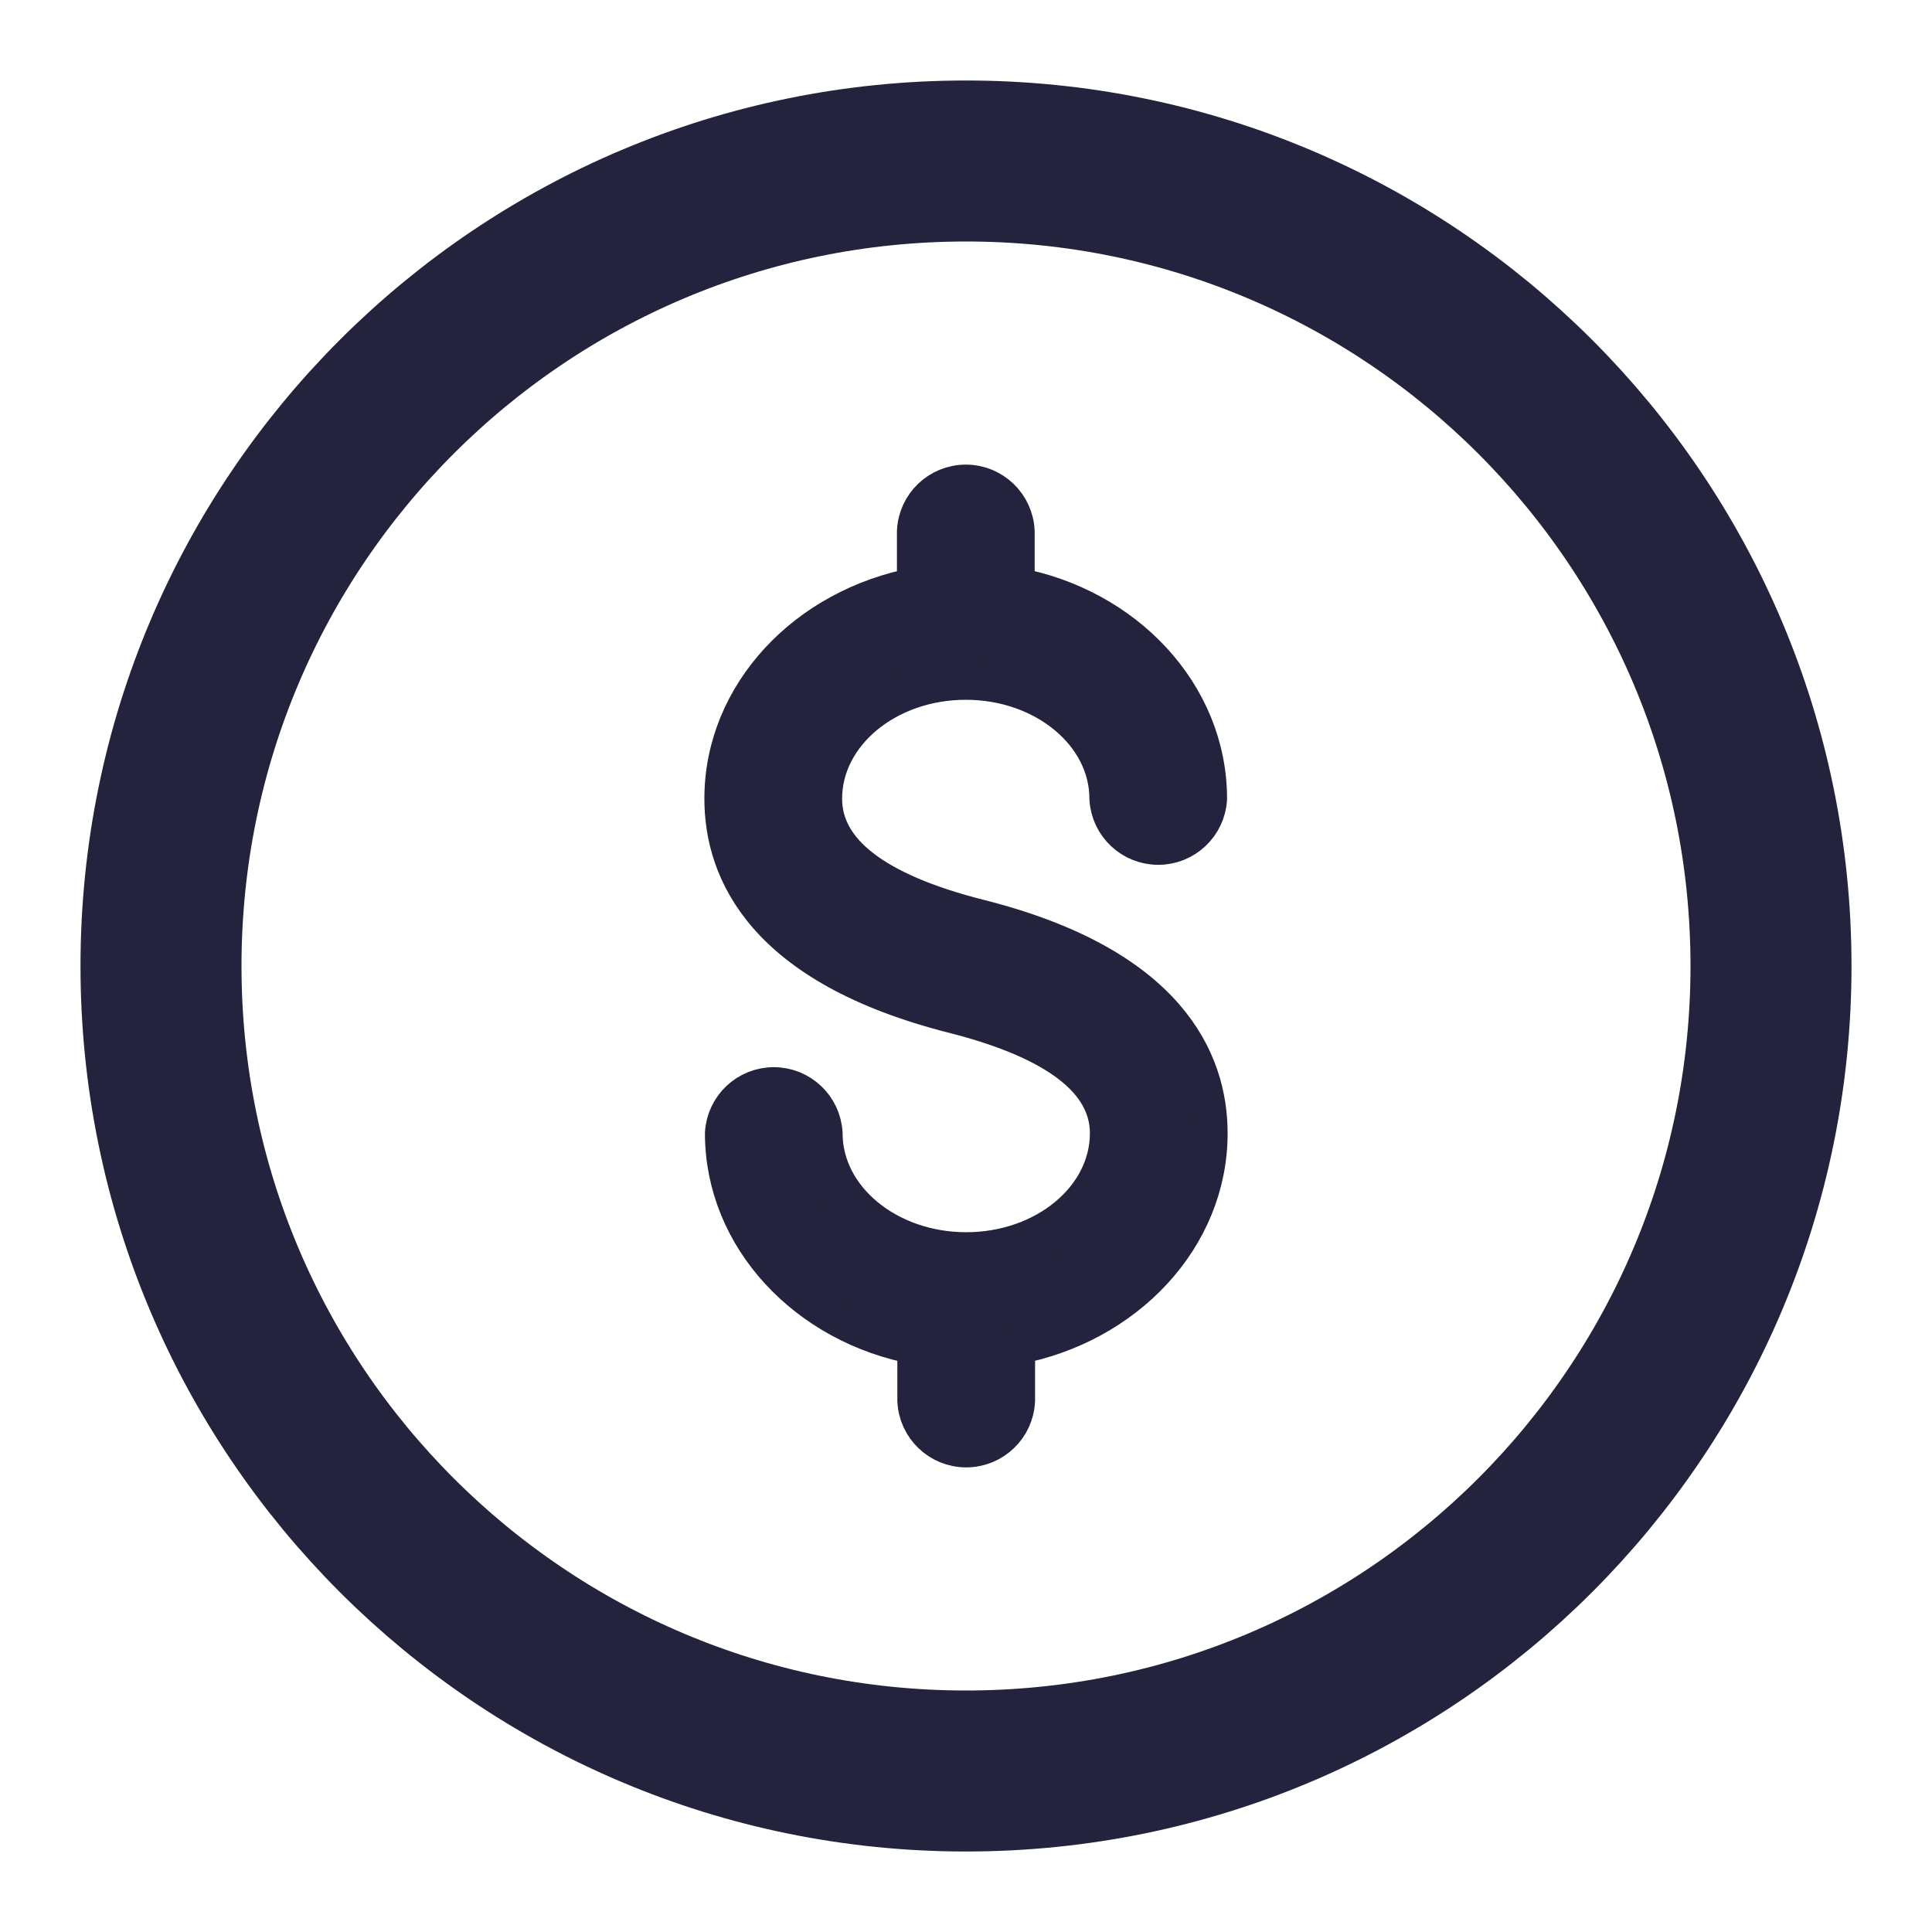
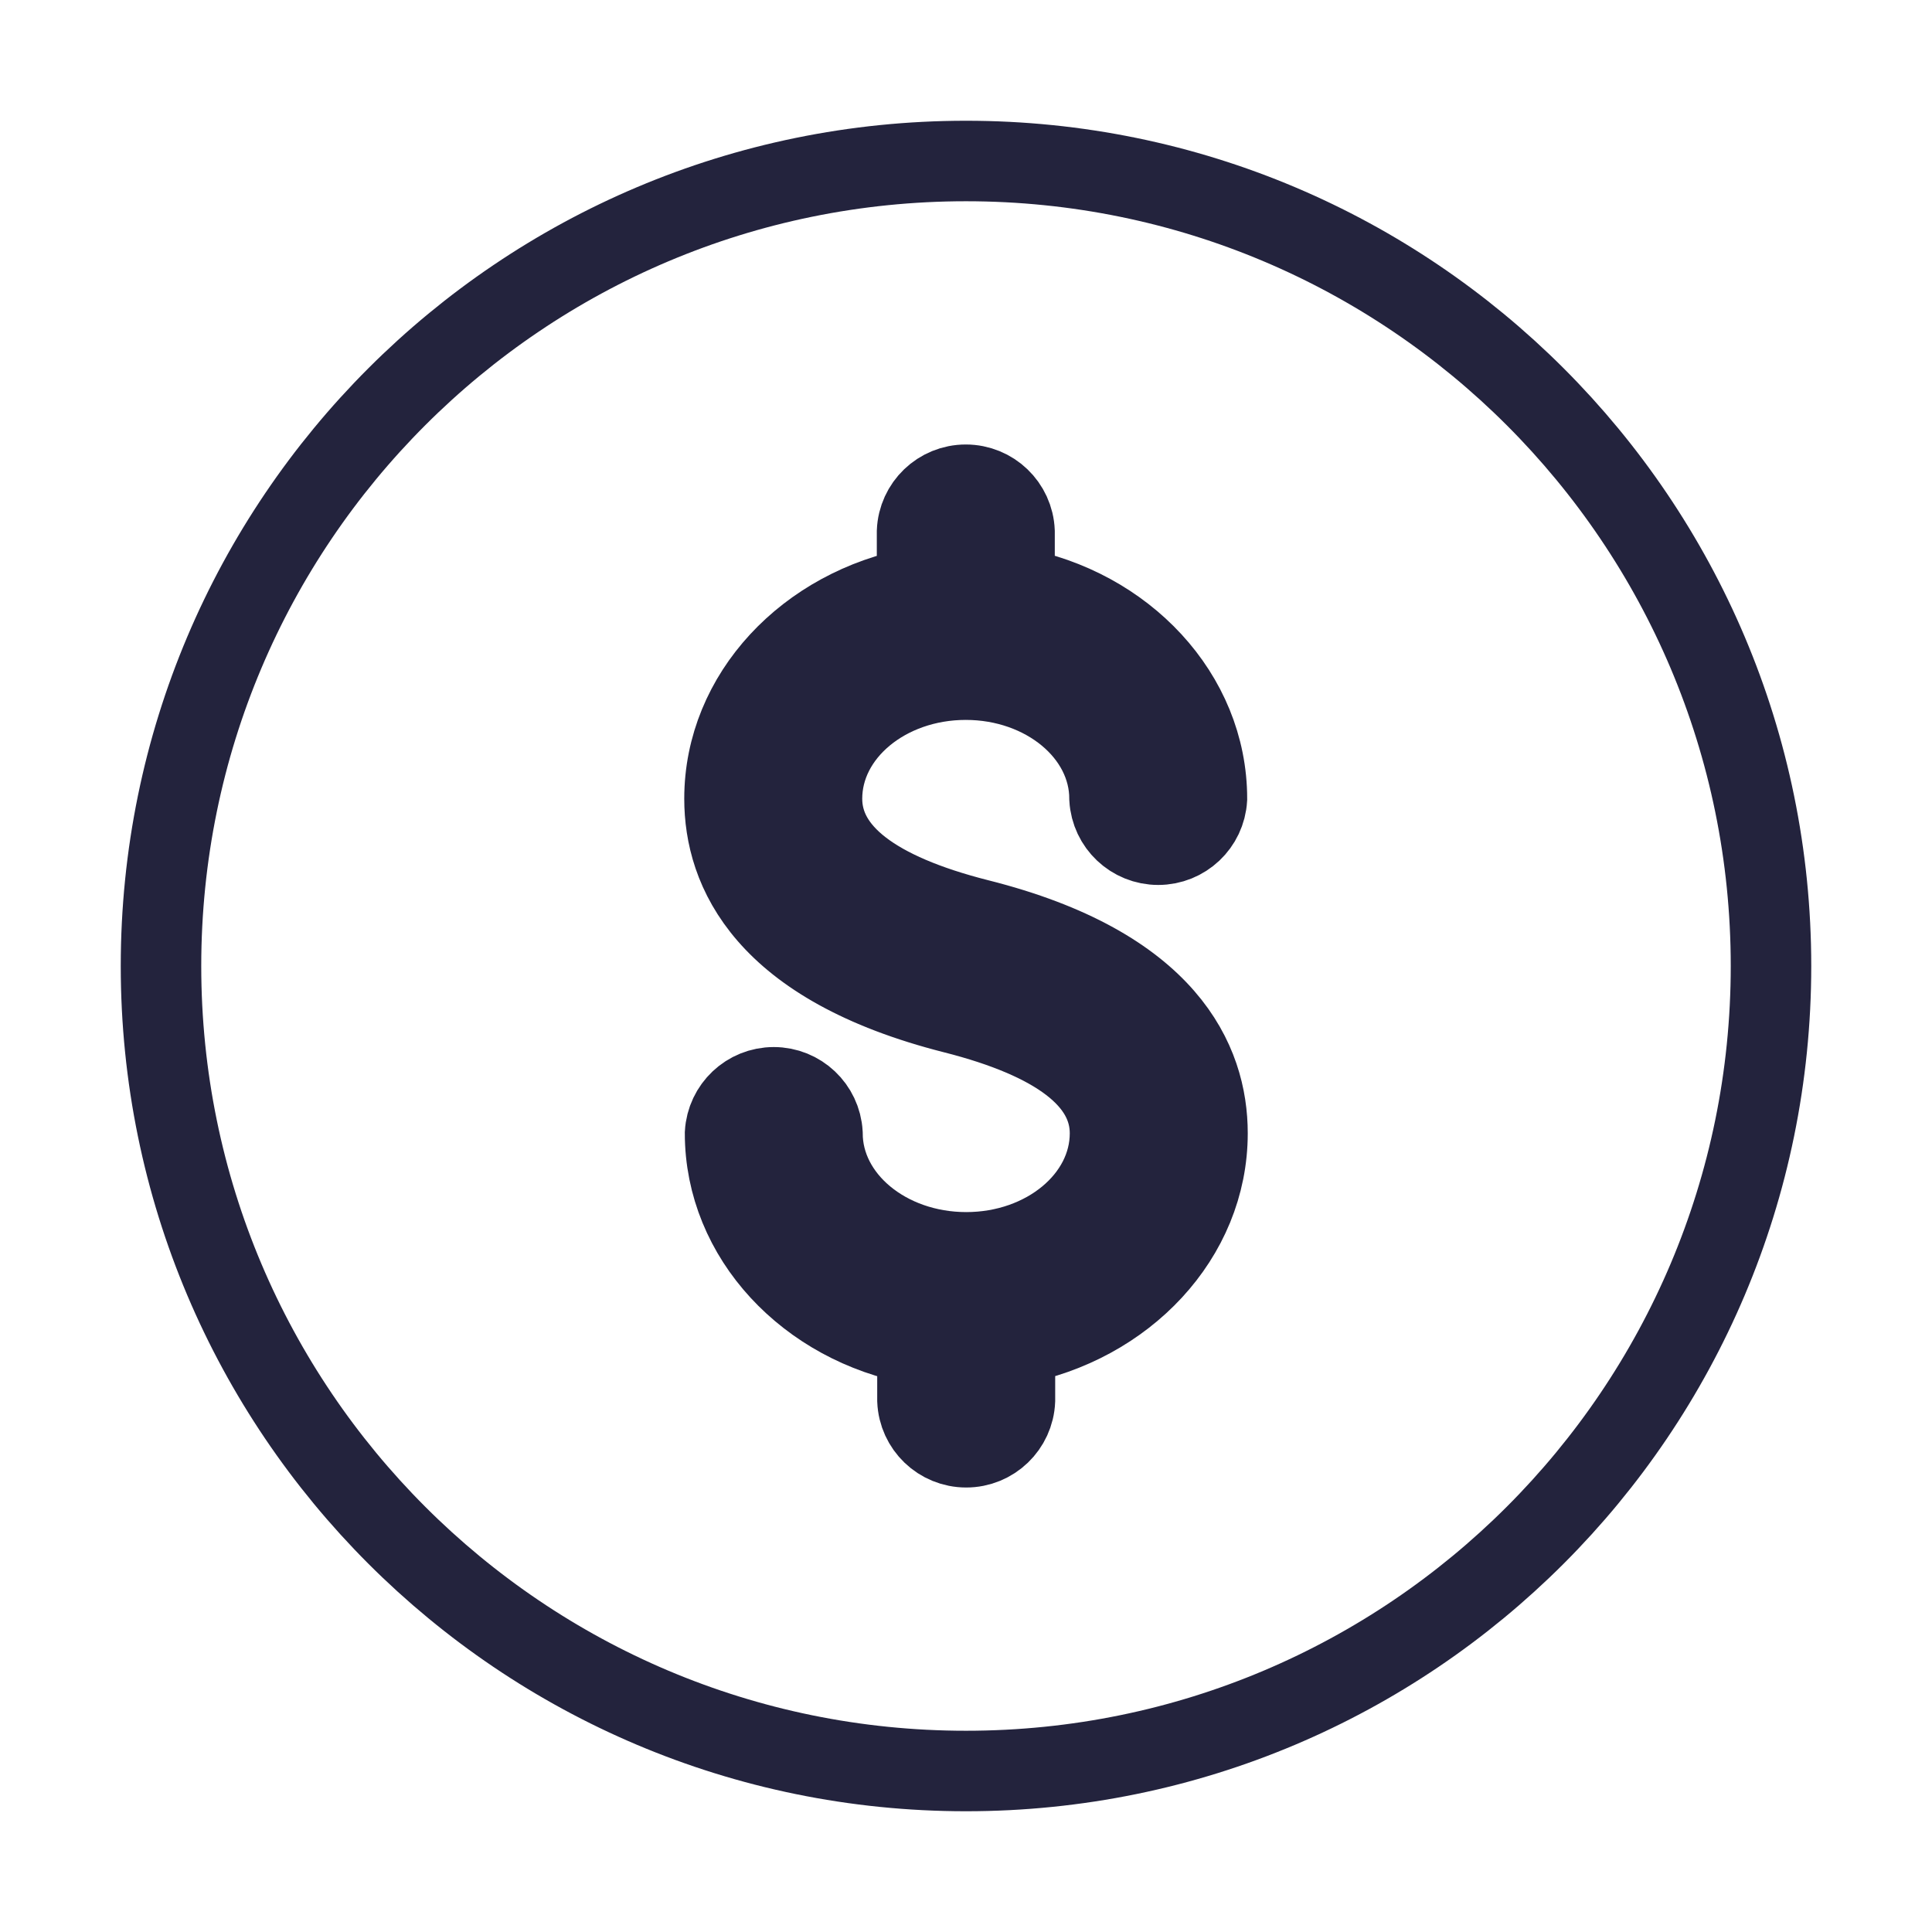
<svg xmlns="http://www.w3.org/2000/svg" width="24" height="24" viewBox="0 0 24 24" fill="none">
-   <rect x="2" y="2" width="20" height="20" rx="10" stroke="#23233D" stroke-width="2" />
-   <path d="M11.392 6.603v.694C10.029 7.551 9 8.63 9 9.922c0 .886.496 2.069 2.852 2.666 1.283.326 1.937.827 1.937 1.49 0 .815-.799 1.479-1.786 1.479s-1.786-.664-1.786-1.479a.606.606 0 0 0-1.21 0c0 1.292 1.028 2.377 2.39 2.625v.694a.606.606 0 0 0 1.211 0v-.694C13.971 16.449 15 15.37 15 14.078c0-.886-.496-2.069-2.852-2.66-1.283-.326-1.937-.827-1.937-1.496 0-.815.799-1.479 1.786-1.479s1.786.664 1.786 1.479a.606.606 0 0 0 1.21 0c0-1.291-1.028-2.377-2.39-2.625v-.694a.606.606 0 0 0-1.211 0z" fill="#23233D" stroke="#23233D" stroke-width=".5" />
+   <rect x="2" y="2" width="20" height="20" rx="10" stroke="#23233D" strokeWidth="2" />
+   <path d="M11.392 6.603v.694C10.029 7.551 9 8.63 9 9.922c0 .886.496 2.069 2.852 2.666 1.283.326 1.937.827 1.937 1.49 0 .815-.799 1.479-1.786 1.479s-1.786-.664-1.786-1.479a.606.606 0 0 0-1.21 0c0 1.292 1.028 2.377 2.39 2.625v.694a.606.606 0 0 0 1.211 0v-.694C13.971 16.449 15 15.37 15 14.078c0-.886-.496-2.069-2.852-2.66-1.283-.326-1.937-.827-1.937-1.496 0-.815.799-1.479 1.786-1.479s1.786.664 1.786 1.479a.606.606 0 0 0 1.21 0c0-1.291-1.028-2.377-2.39-2.625v-.694a.606.606 0 0 0-1.211 0z" fill="#23233D" stroke="#23233D" strokeWidth=".5" />
</svg>
